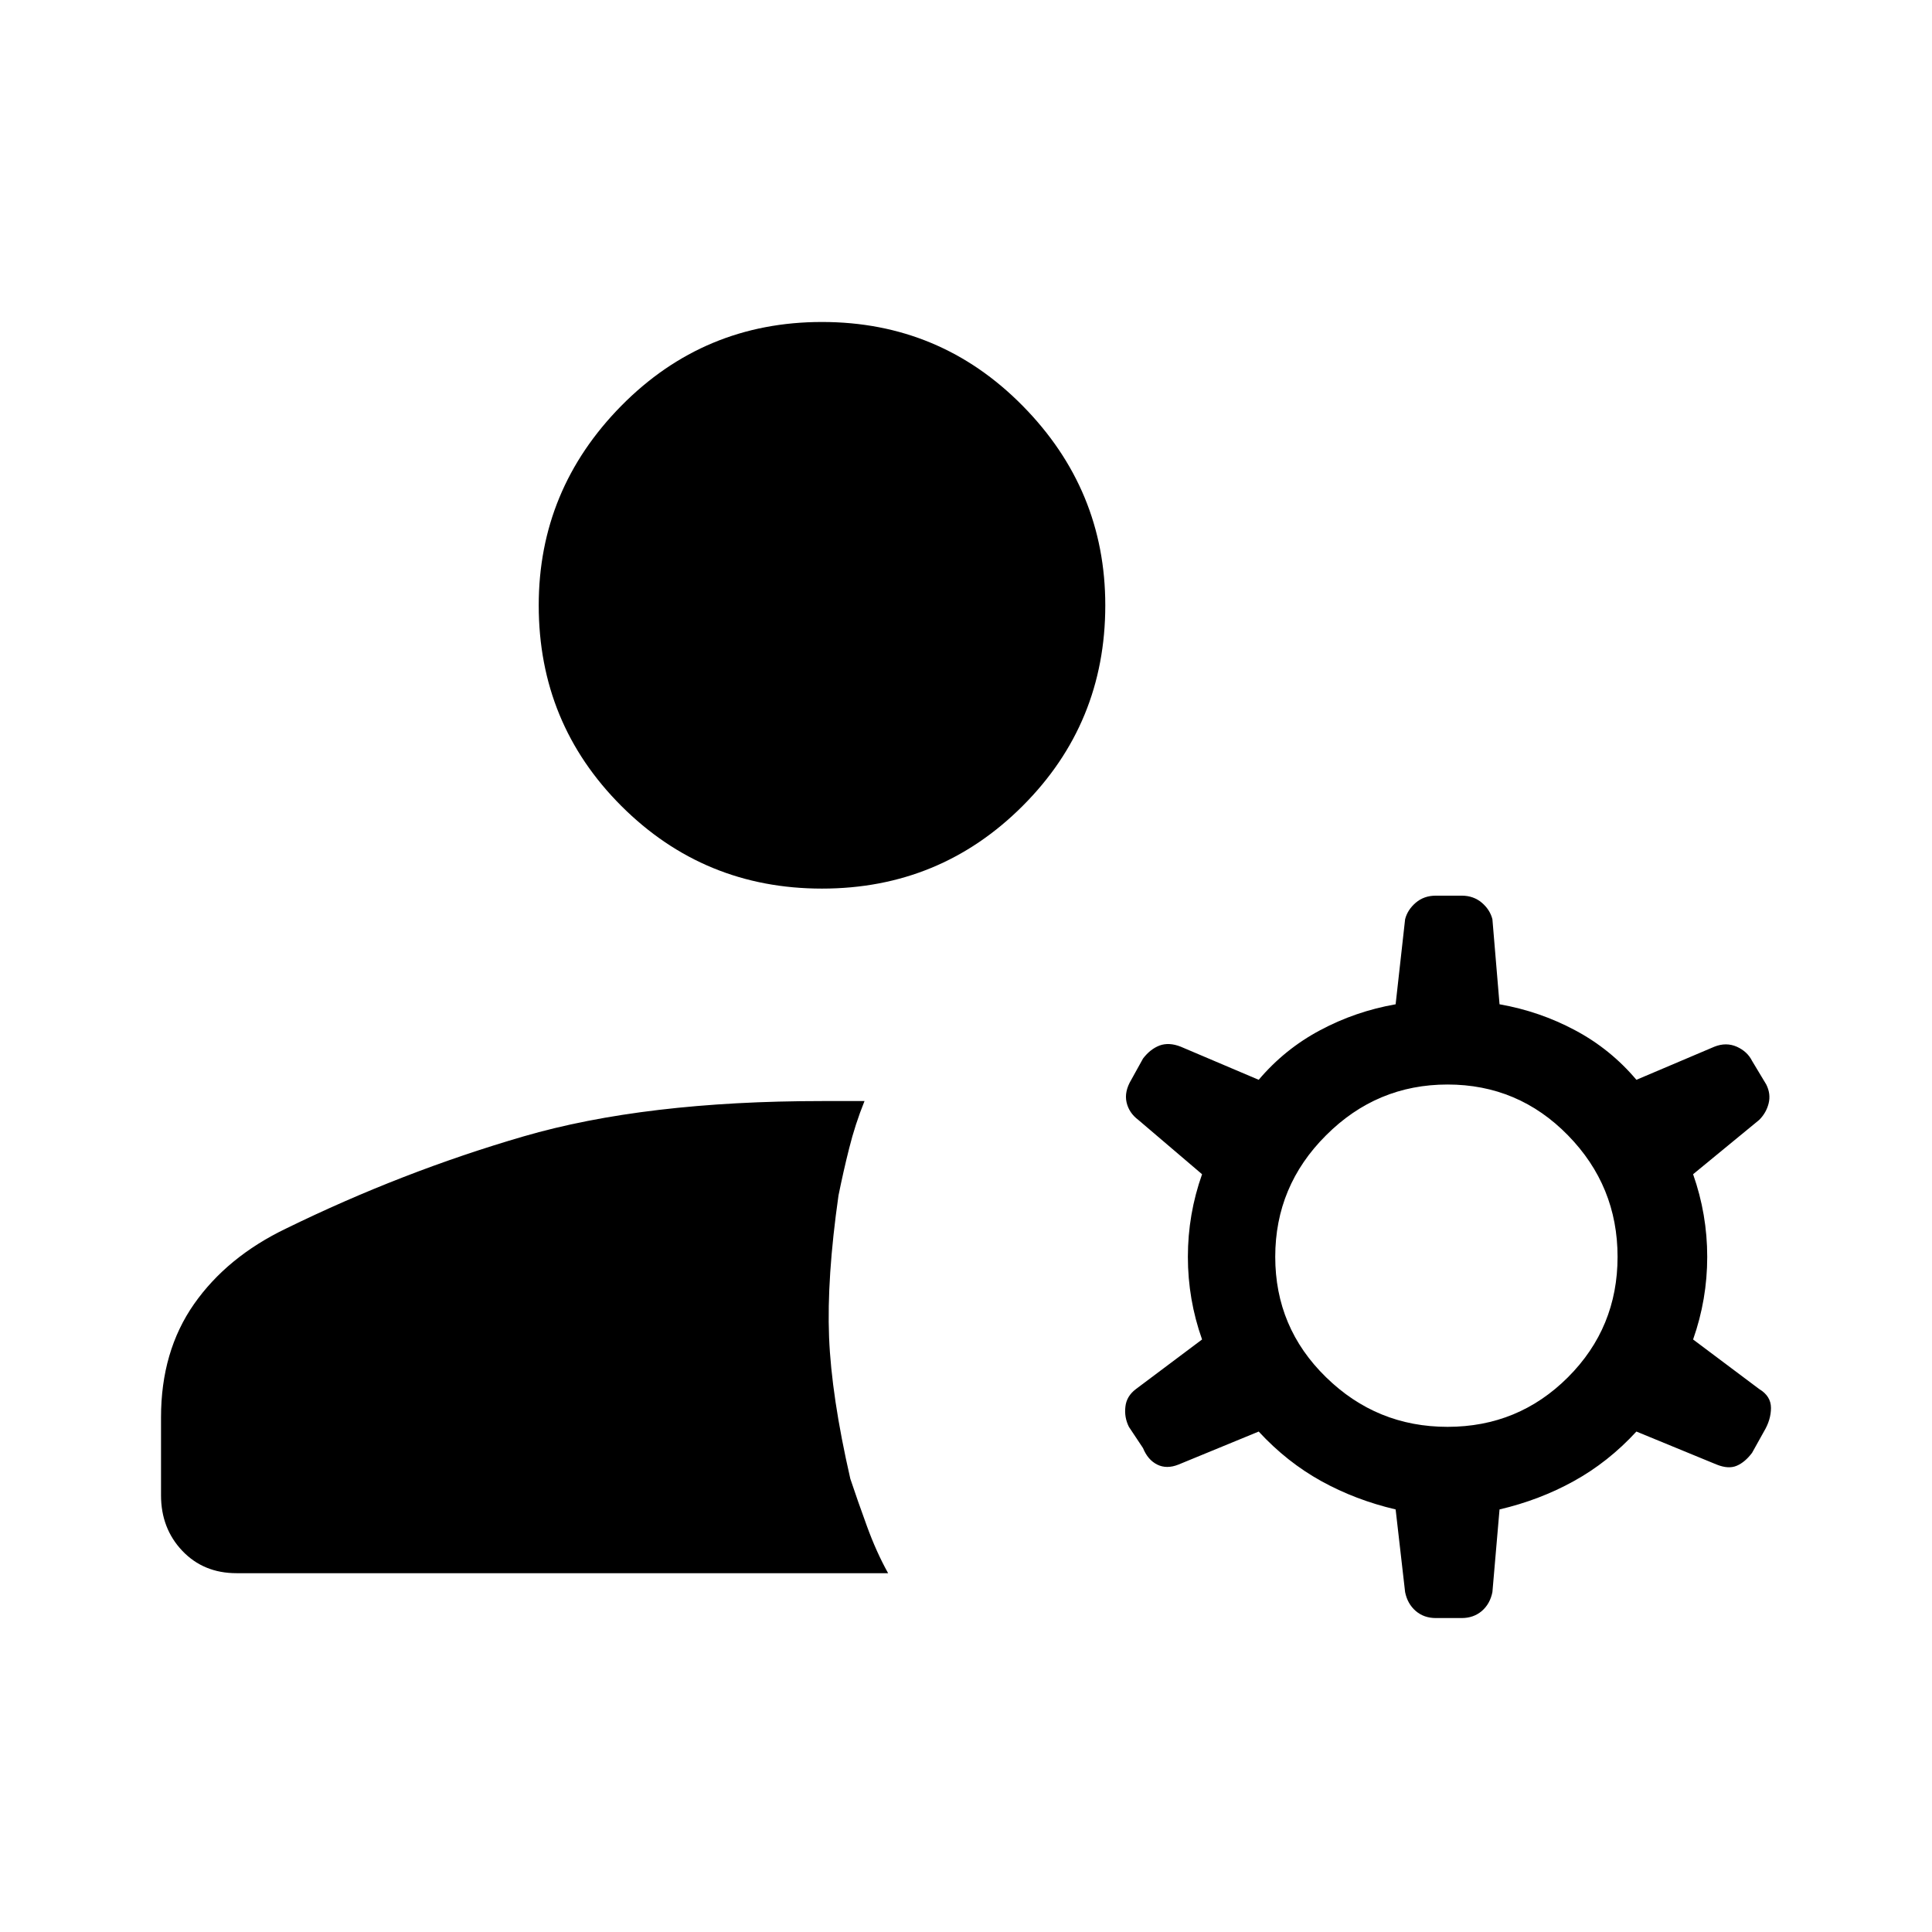
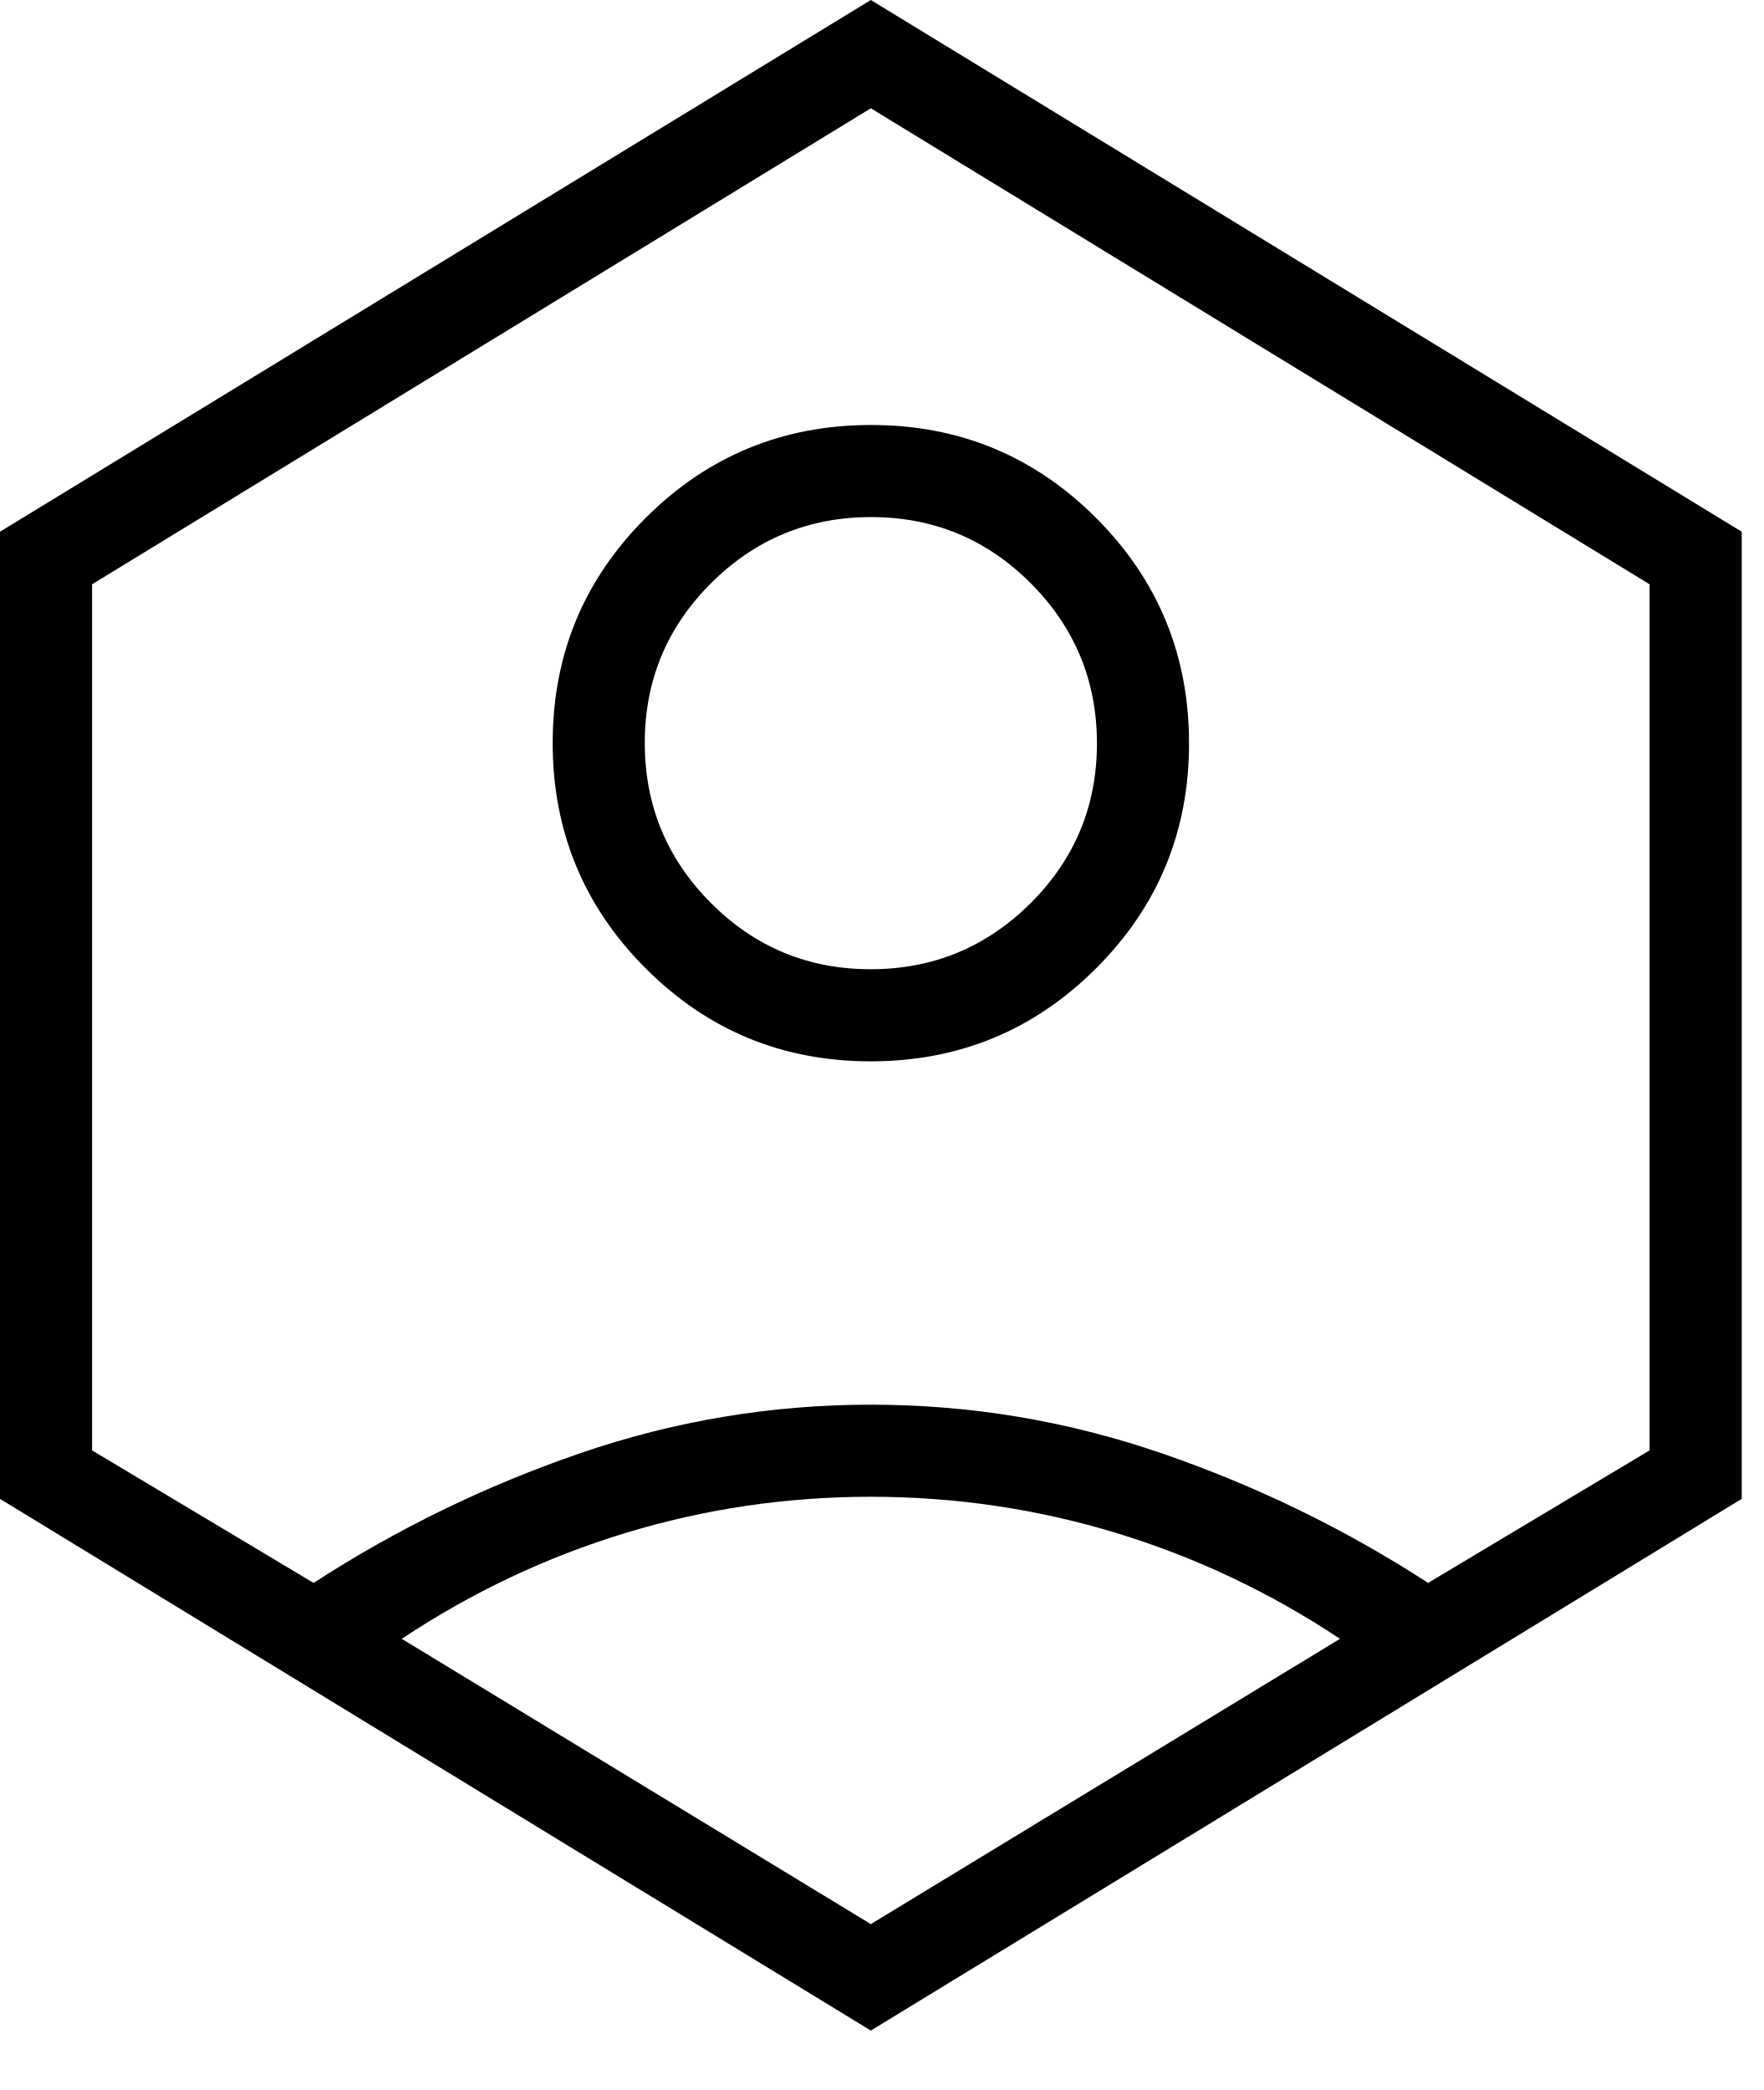
- <svg xmlns="http://www.w3.org/2000/svg" width="32" height="32" viewBox="0 0 32 32" fill="none">
-   <path d="M13.615 14.718C12.311 14.718 11.204 14.261 10.291 13.349C9.379 12.437 8.923 11.329 8.923 10.026C8.923 8.748 9.379 7.647 10.291 6.721C11.204 5.796 12.311 5.333 13.615 5.333C14.918 5.333 16.026 5.796 16.938 6.721C17.851 7.647 18.307 8.748 18.307 10.026C18.307 11.329 17.851 12.437 16.938 13.349C16.026 14.261 14.918 14.718 13.615 14.718ZM3.918 26.057C3.553 26.057 3.253 25.933 3.018 25.685C2.784 25.438 2.667 25.131 2.667 24.767V23.476C2.667 22.746 2.849 22.121 3.214 21.599C3.579 21.078 4.087 20.661 4.739 20.348C6.016 19.723 7.326 19.214 8.669 18.823C10.011 18.432 11.66 18.237 13.615 18.237H14.319C14.214 18.497 14.13 18.758 14.065 19.019C13.999 19.279 13.941 19.54 13.888 19.801C13.758 20.713 13.706 21.495 13.732 22.147C13.758 22.799 13.875 23.581 14.084 24.493C14.162 24.727 14.253 24.988 14.358 25.275C14.462 25.562 14.579 25.822 14.71 26.057H3.918ZM23.976 23.633C24.758 23.633 25.423 23.359 25.971 22.811C26.518 22.264 26.792 21.599 26.792 20.817C26.792 20.035 26.518 19.364 25.971 18.805C25.423 18.244 24.758 17.963 23.976 17.963C23.194 17.963 22.523 18.244 21.963 18.805C21.402 19.364 21.122 20.035 21.122 20.817C21.122 21.599 21.402 22.264 21.963 22.811C22.523 23.359 23.194 23.633 23.976 23.633ZM23.116 25.001C22.673 24.897 22.263 24.741 21.885 24.532C21.507 24.323 21.161 24.05 20.848 23.711L19.519 24.258C19.389 24.31 19.271 24.31 19.167 24.258C19.063 24.206 18.985 24.115 18.932 23.985L18.698 23.633C18.646 23.528 18.626 23.418 18.64 23.301C18.652 23.183 18.711 23.085 18.815 23.007L19.91 22.186C19.753 21.743 19.675 21.287 19.675 20.817C19.675 20.348 19.753 19.892 19.91 19.449L18.854 18.549C18.75 18.471 18.685 18.373 18.659 18.256C18.633 18.139 18.659 18.015 18.737 17.885L18.932 17.533C19.011 17.429 19.102 17.357 19.206 17.317C19.31 17.279 19.428 17.285 19.558 17.337L20.848 17.885C21.135 17.546 21.474 17.272 21.865 17.064C22.256 16.855 22.673 16.712 23.116 16.634L23.273 15.226C23.299 15.122 23.358 15.03 23.449 14.952C23.54 14.874 23.651 14.835 23.781 14.835H24.211C24.341 14.835 24.452 14.874 24.544 14.952C24.635 15.03 24.693 15.122 24.719 15.226L24.837 16.634C25.28 16.712 25.697 16.855 26.088 17.064C26.479 17.272 26.818 17.546 27.104 17.885L28.395 17.337C28.525 17.285 28.649 17.285 28.767 17.337C28.884 17.39 28.968 17.468 29.02 17.572L29.255 17.963C29.307 18.067 29.32 18.172 29.294 18.276C29.268 18.38 29.216 18.471 29.138 18.549L28.043 19.449C28.199 19.892 28.277 20.348 28.277 20.817C28.277 21.287 28.199 21.743 28.043 22.186L29.138 23.007C29.268 23.085 29.333 23.189 29.333 23.32C29.333 23.45 29.294 23.581 29.216 23.711L29.02 24.063C28.942 24.167 28.858 24.238 28.767 24.277C28.675 24.317 28.564 24.31 28.434 24.258L27.104 23.711C26.792 24.05 26.446 24.323 26.067 24.532C25.69 24.741 25.28 24.897 24.837 25.001L24.719 26.37C24.693 26.5 24.635 26.604 24.544 26.683C24.452 26.761 24.341 26.8 24.211 26.8H23.781C23.651 26.8 23.54 26.761 23.449 26.683C23.358 26.604 23.299 26.5 23.273 26.37L23.116 25.001Z" fill="currentColor" />
+ <svg xmlns="http://www.w3.org/2000/svg" width="27" height="32" viewBox="0 0 27 32" fill="none">
+   <path d="M9.884 14.825C8.936 13.875 8.462 12.725 8.462 11.375C8.462 10.025 8.937 8.877 9.886 7.929C10.836 6.981 11.986 6.507 13.336 6.507C14.686 6.507 15.835 6.982 16.783 7.931C17.731 8.881 18.205 10.031 18.205 11.381C18.205 12.731 17.73 13.88 16.78 14.828C15.83 15.776 14.68 16.25 13.33 16.25C11.98 16.25 10.832 15.775 9.884 14.825ZM15.78 13.828C16.456 13.153 16.795 12.338 16.795 11.382C16.795 10.426 16.457 9.609 15.783 8.932C15.108 8.255 14.293 7.917 13.337 7.917C12.381 7.917 11.564 8.254 10.887 8.929C10.21 9.604 9.872 10.419 9.872 11.375C9.872 12.331 10.209 13.147 10.884 13.825C11.559 14.502 12.374 14.84 13.33 14.84C14.286 14.84 15.102 14.502 15.78 13.828ZM13.333 31.09L0 22.949V8.141L13.333 0L26.667 8.141V22.949L13.333 31.09ZM13.333 29.46L20.516 25.092C19.446 24.381 18.304 23.841 17.089 23.471C15.874 23.102 14.623 22.917 13.333 22.917C12.044 22.917 10.792 23.102 9.578 23.471C8.363 23.841 7.221 24.381 6.151 25.092L13.333 29.46ZM4.801 24.236C6.075 23.41 7.434 22.749 8.878 22.252C10.323 21.755 11.808 21.507 13.333 21.507C14.859 21.507 16.344 21.755 17.788 22.252C19.233 22.749 20.592 23.41 21.865 24.236L25.256 22.207V8.946L13.333 1.658L1.41 8.946V22.207L4.801 24.236Z" fill="currentColor" />
</svg>
